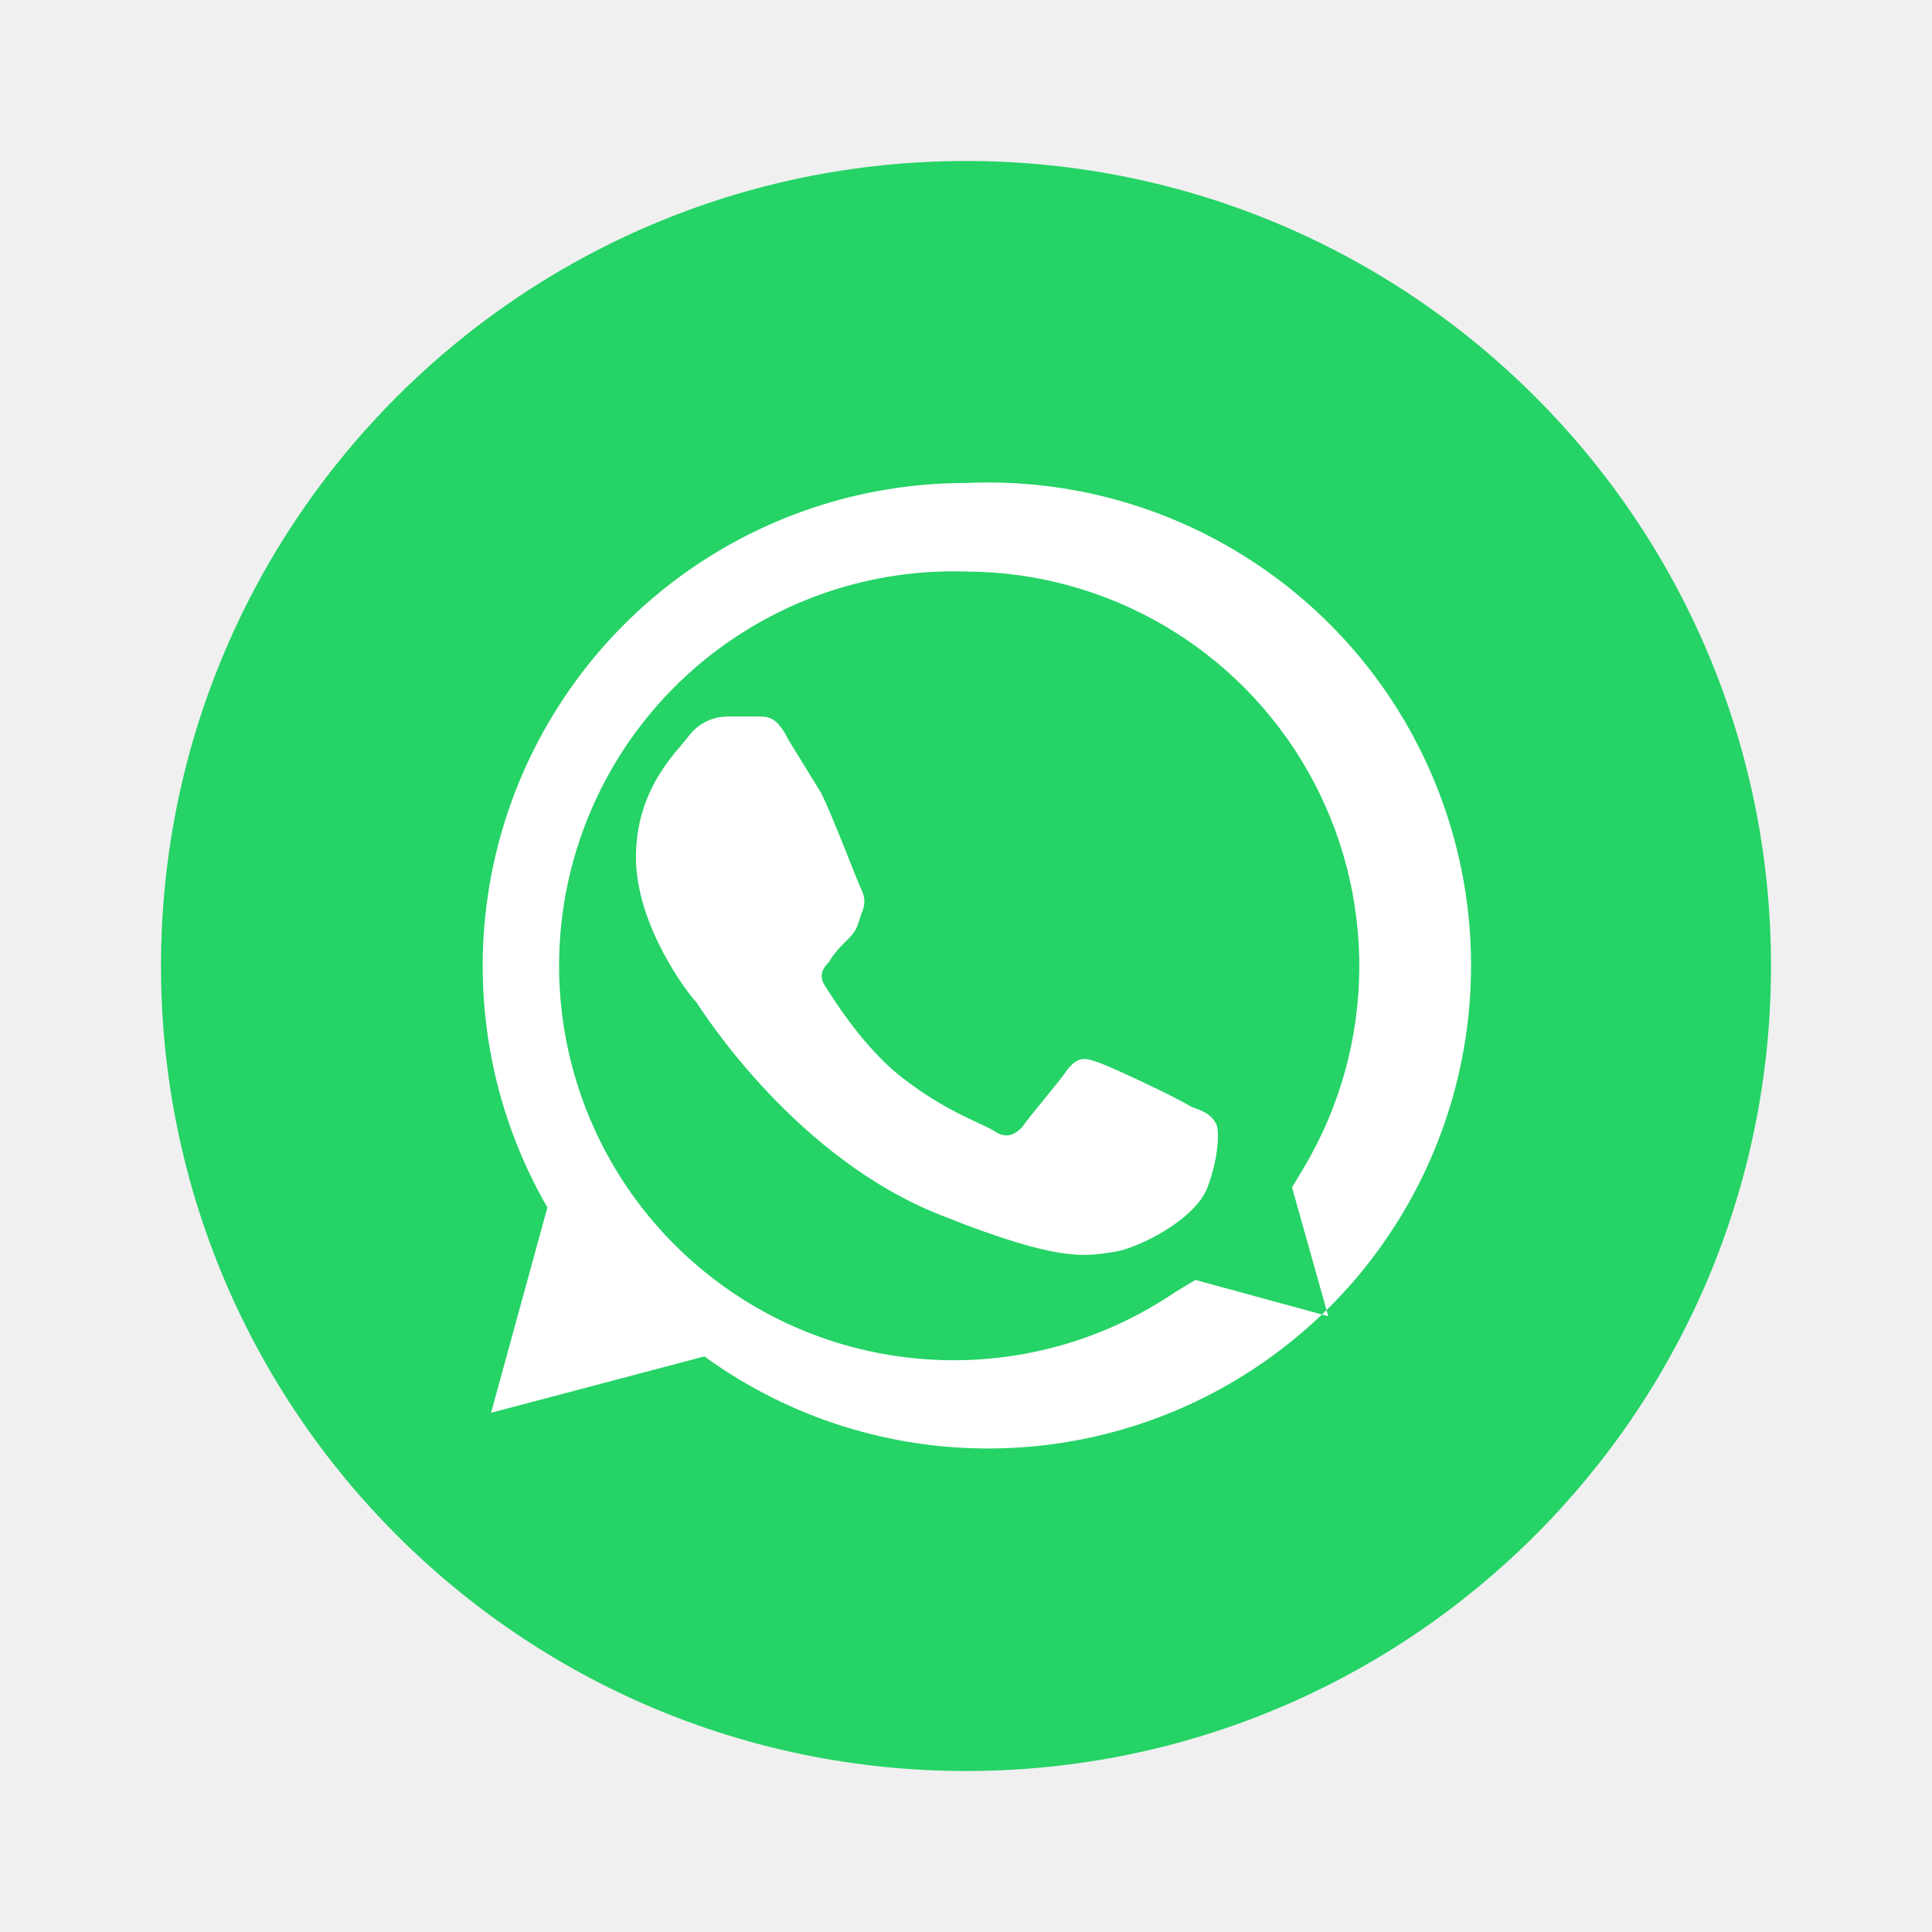
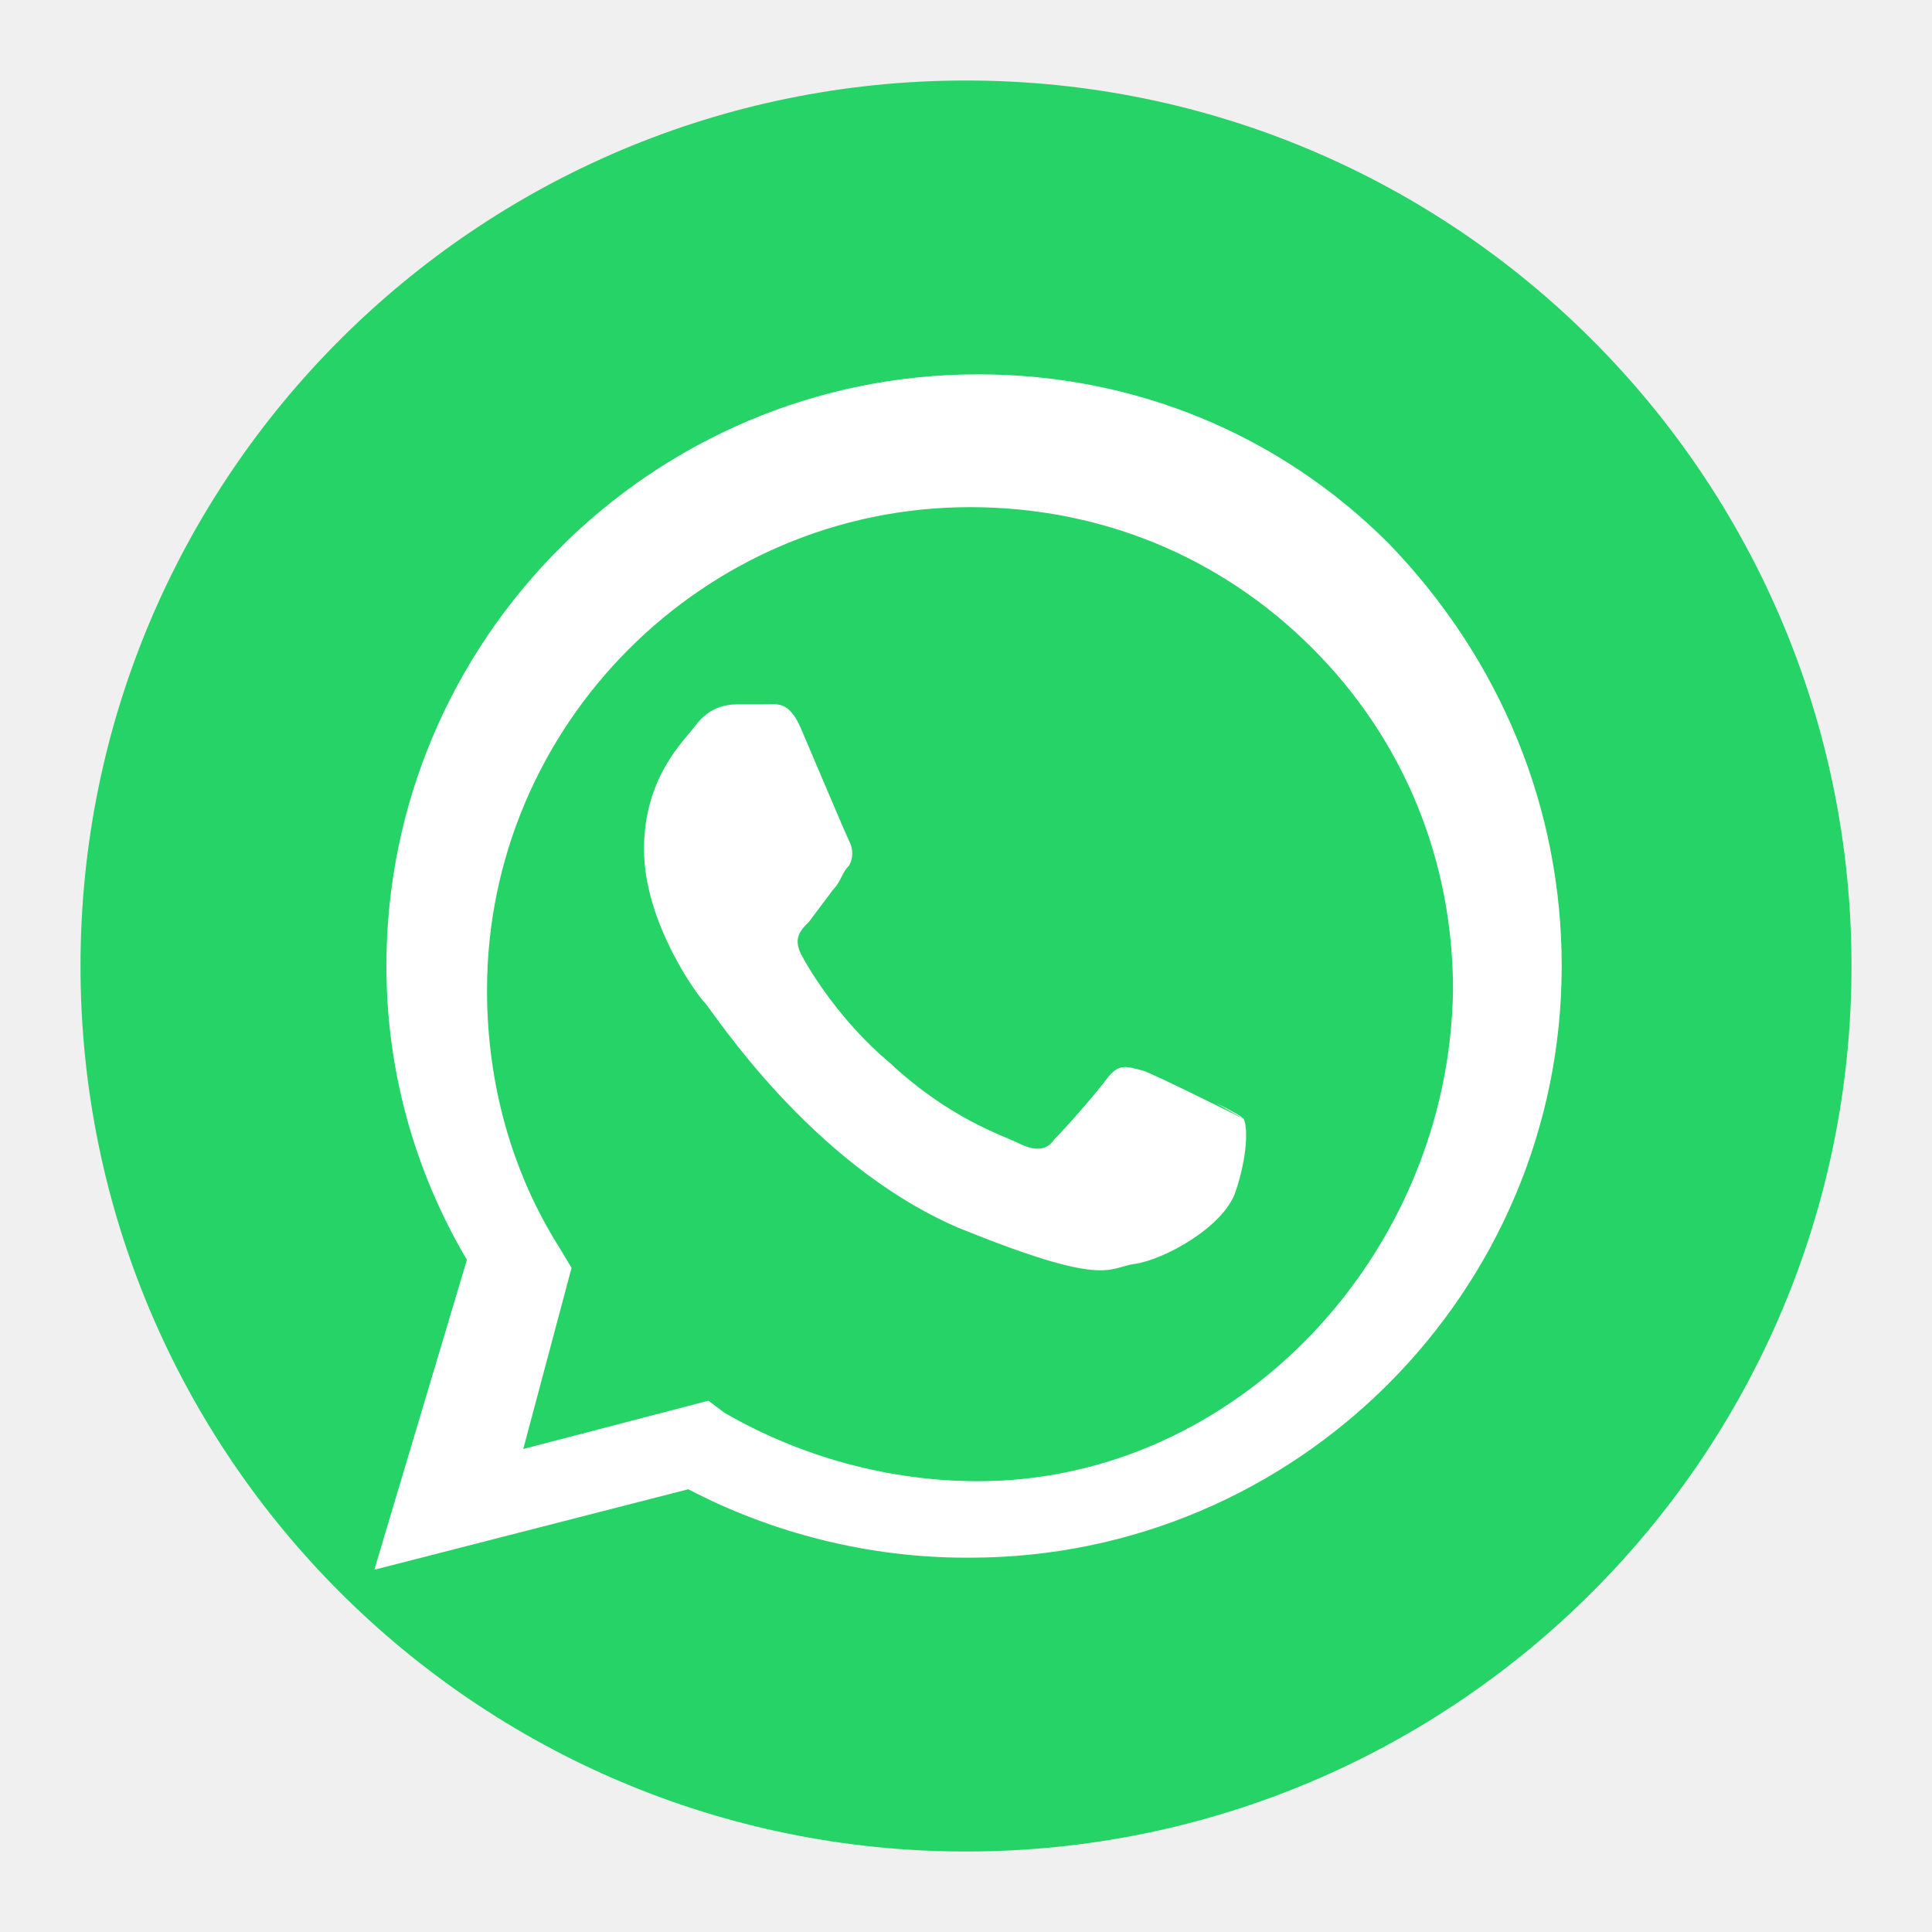
<svg xmlns="http://www.w3.org/2000/svg" viewBox="0 0 48 48" width="48" height="48">
-   <circle cx="24" cy="24" r="20" fill="#25D366" />
-   <path fill="#fff" d="M24 12a12 12 0 0 0-10.4 18l-1.4 5.1 5.3-1.4A12 12 0 1 0 24 12Zm0 2.2a9.8 9.8 0 0 1 8.4 14.8l-.3.5.9 3.2-3.3-.9-.5.3A9.8 9.8 0 1 1 24 14.2Z" />
-   <path fill="#fff" d="M19.6 18.4c-.3-.6-.5-.6-.8-.6h-.7c-.3 0-.7.1-1 .5-.3.4-1.3 1.3-1.3 3s1.3 3.4 1.5 3.6c.2.3 2.5 3.9 6.1 5.3 3 1.2 3.6 1 4.3.9.6-.1 2-.8 2.3-1.6.3-.8.3-1.5.2-1.6-.1-.2-.3-.3-.6-.4-.3-.2-2-1-2.3-1.1-.3-.1-.5-.2-.8.2-.2.3-.9 1.1-1.1 1.4-.2.2-.4.3-.7.1-.3-.2-1.3-.5-2.5-1.5-.9-.8-1.5-1.8-1.7-2.1-.2-.3 0-.5.1-.6.1-.2.3-.4.5-.6.2-.2.2-.3.3-.6.1-.2.1-.4 0-.6-.1-.2-.7-1.8-1-2.4Z" />
+   <circle cx="24" cy="24" r="22" fill="#25D366" />
+   <path d="M34.5 13.5C31.8 10.8 28.2 9.3 24.3 9.3c-8.1 0-14.7 6.6-14.7 14.7 0 2.6.7 5.1 2 7.3L9.3 39l7.8-2c2.1 1.1 4.5 1.7 6.9 1.7h.1c8.1 0 14.7-6.6 14.7-14.7 0-3.9-1.5-7.6-4.3-10.5zM24.3 36.8c-2.2 0-4.4-.6-6.3-1.7l-.4-.3-4.6 1.2 1.2-4.5-.3-.5c-1.2-1.9-1.8-4.1-1.8-6.4 0-6.6 5.4-12 12-12 3.2 0 6.2 1.2 8.5 3.5s3.5 5.3 3.5 8.5c-.1 6.6-5.4 12.2-11.8 12.2zm6.6-9c-.4-.2-2.2-1.1-2.5-1.2-.4-.1-.6-.2-.9.2s-1 1.2-1.3 1.5c-.2.3-.5.3-.9.1-.4-.2-1.7-.6-3.2-2-1.2-1-2-2.3-2.2-2.7-.2-.4 0-.6.2-.8l.6-.8c.2-.2.2-.4.4-.6.1-.2.1-.4 0-.6-.1-.2-.9-2.1-1.2-2.8-.3-.7-.6-.6-.9-.6h-.7c-.3 0-.7.1-1 .5-.3.4-1.3 1.3-1.3 3.1s1.3 3.6 1.5 3.8c.2.2 2.6 4 6.3 5.6 3.7 1.5 3.7 1 4.4.9.7-.1 2.2-.9 2.5-1.8.3-.9.3-1.6.2-1.8-.1-.1-.3-.2-.7-.4z" fill="#fff" />
</svg>
